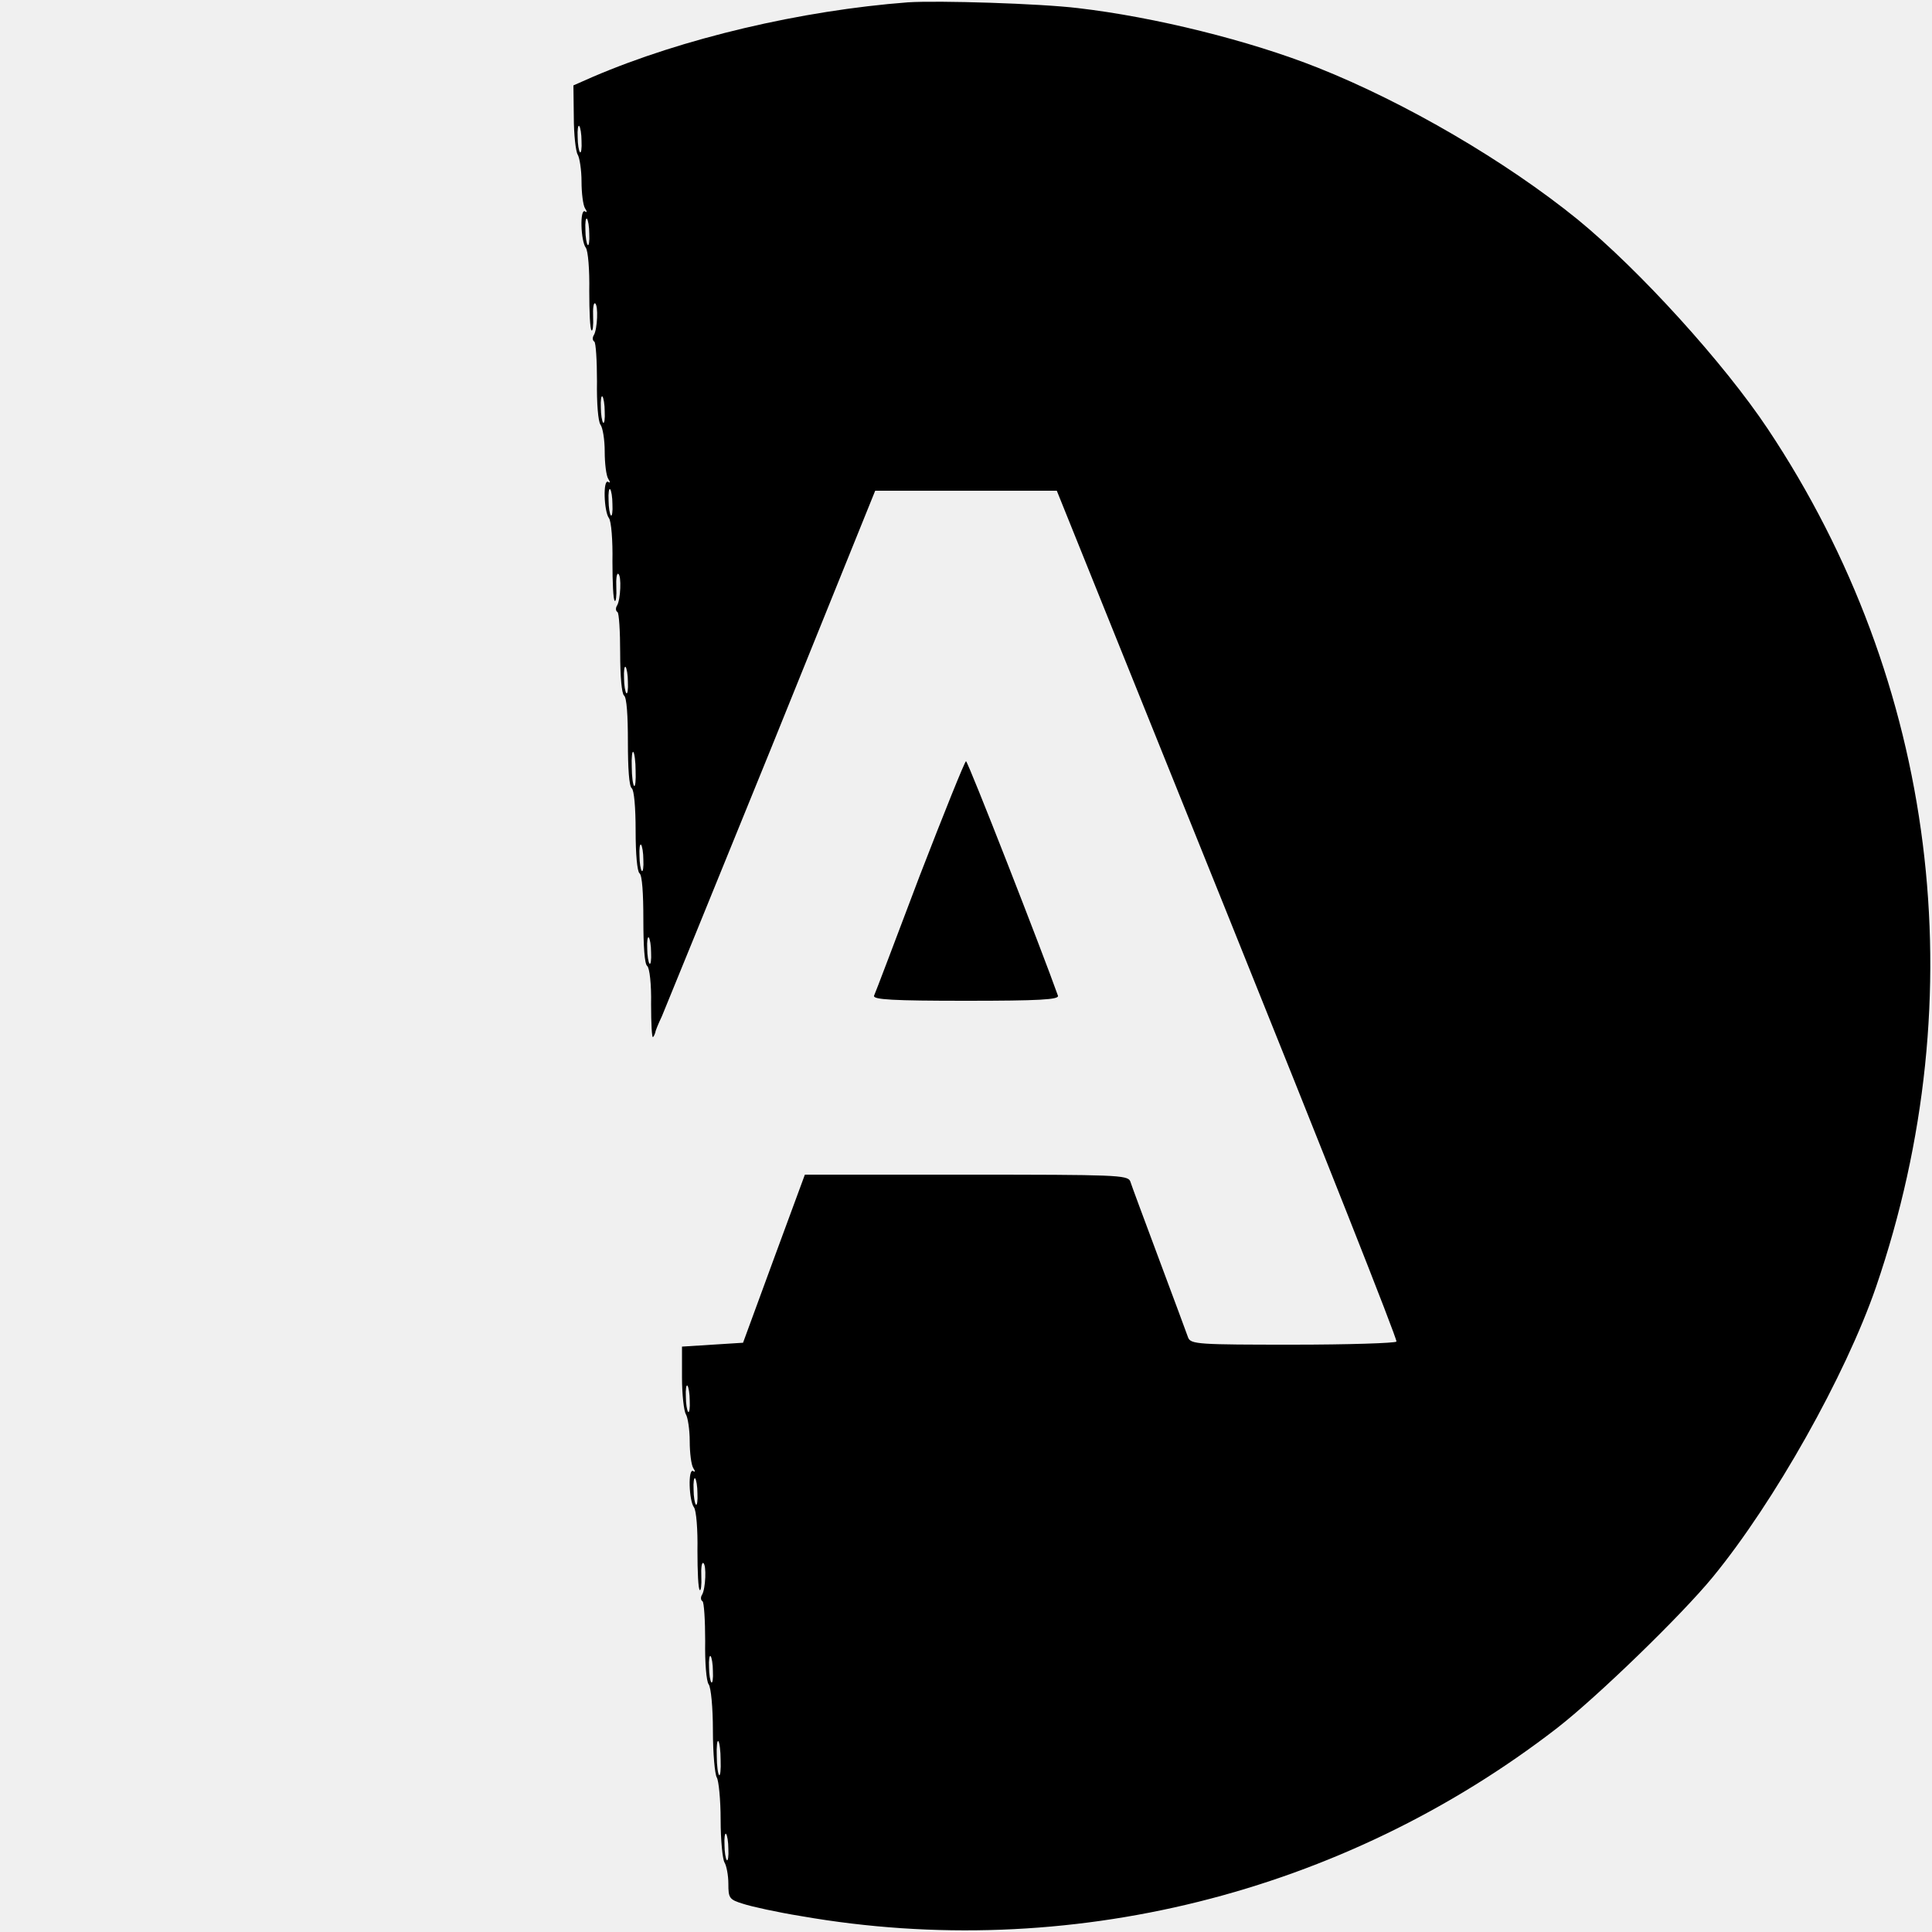
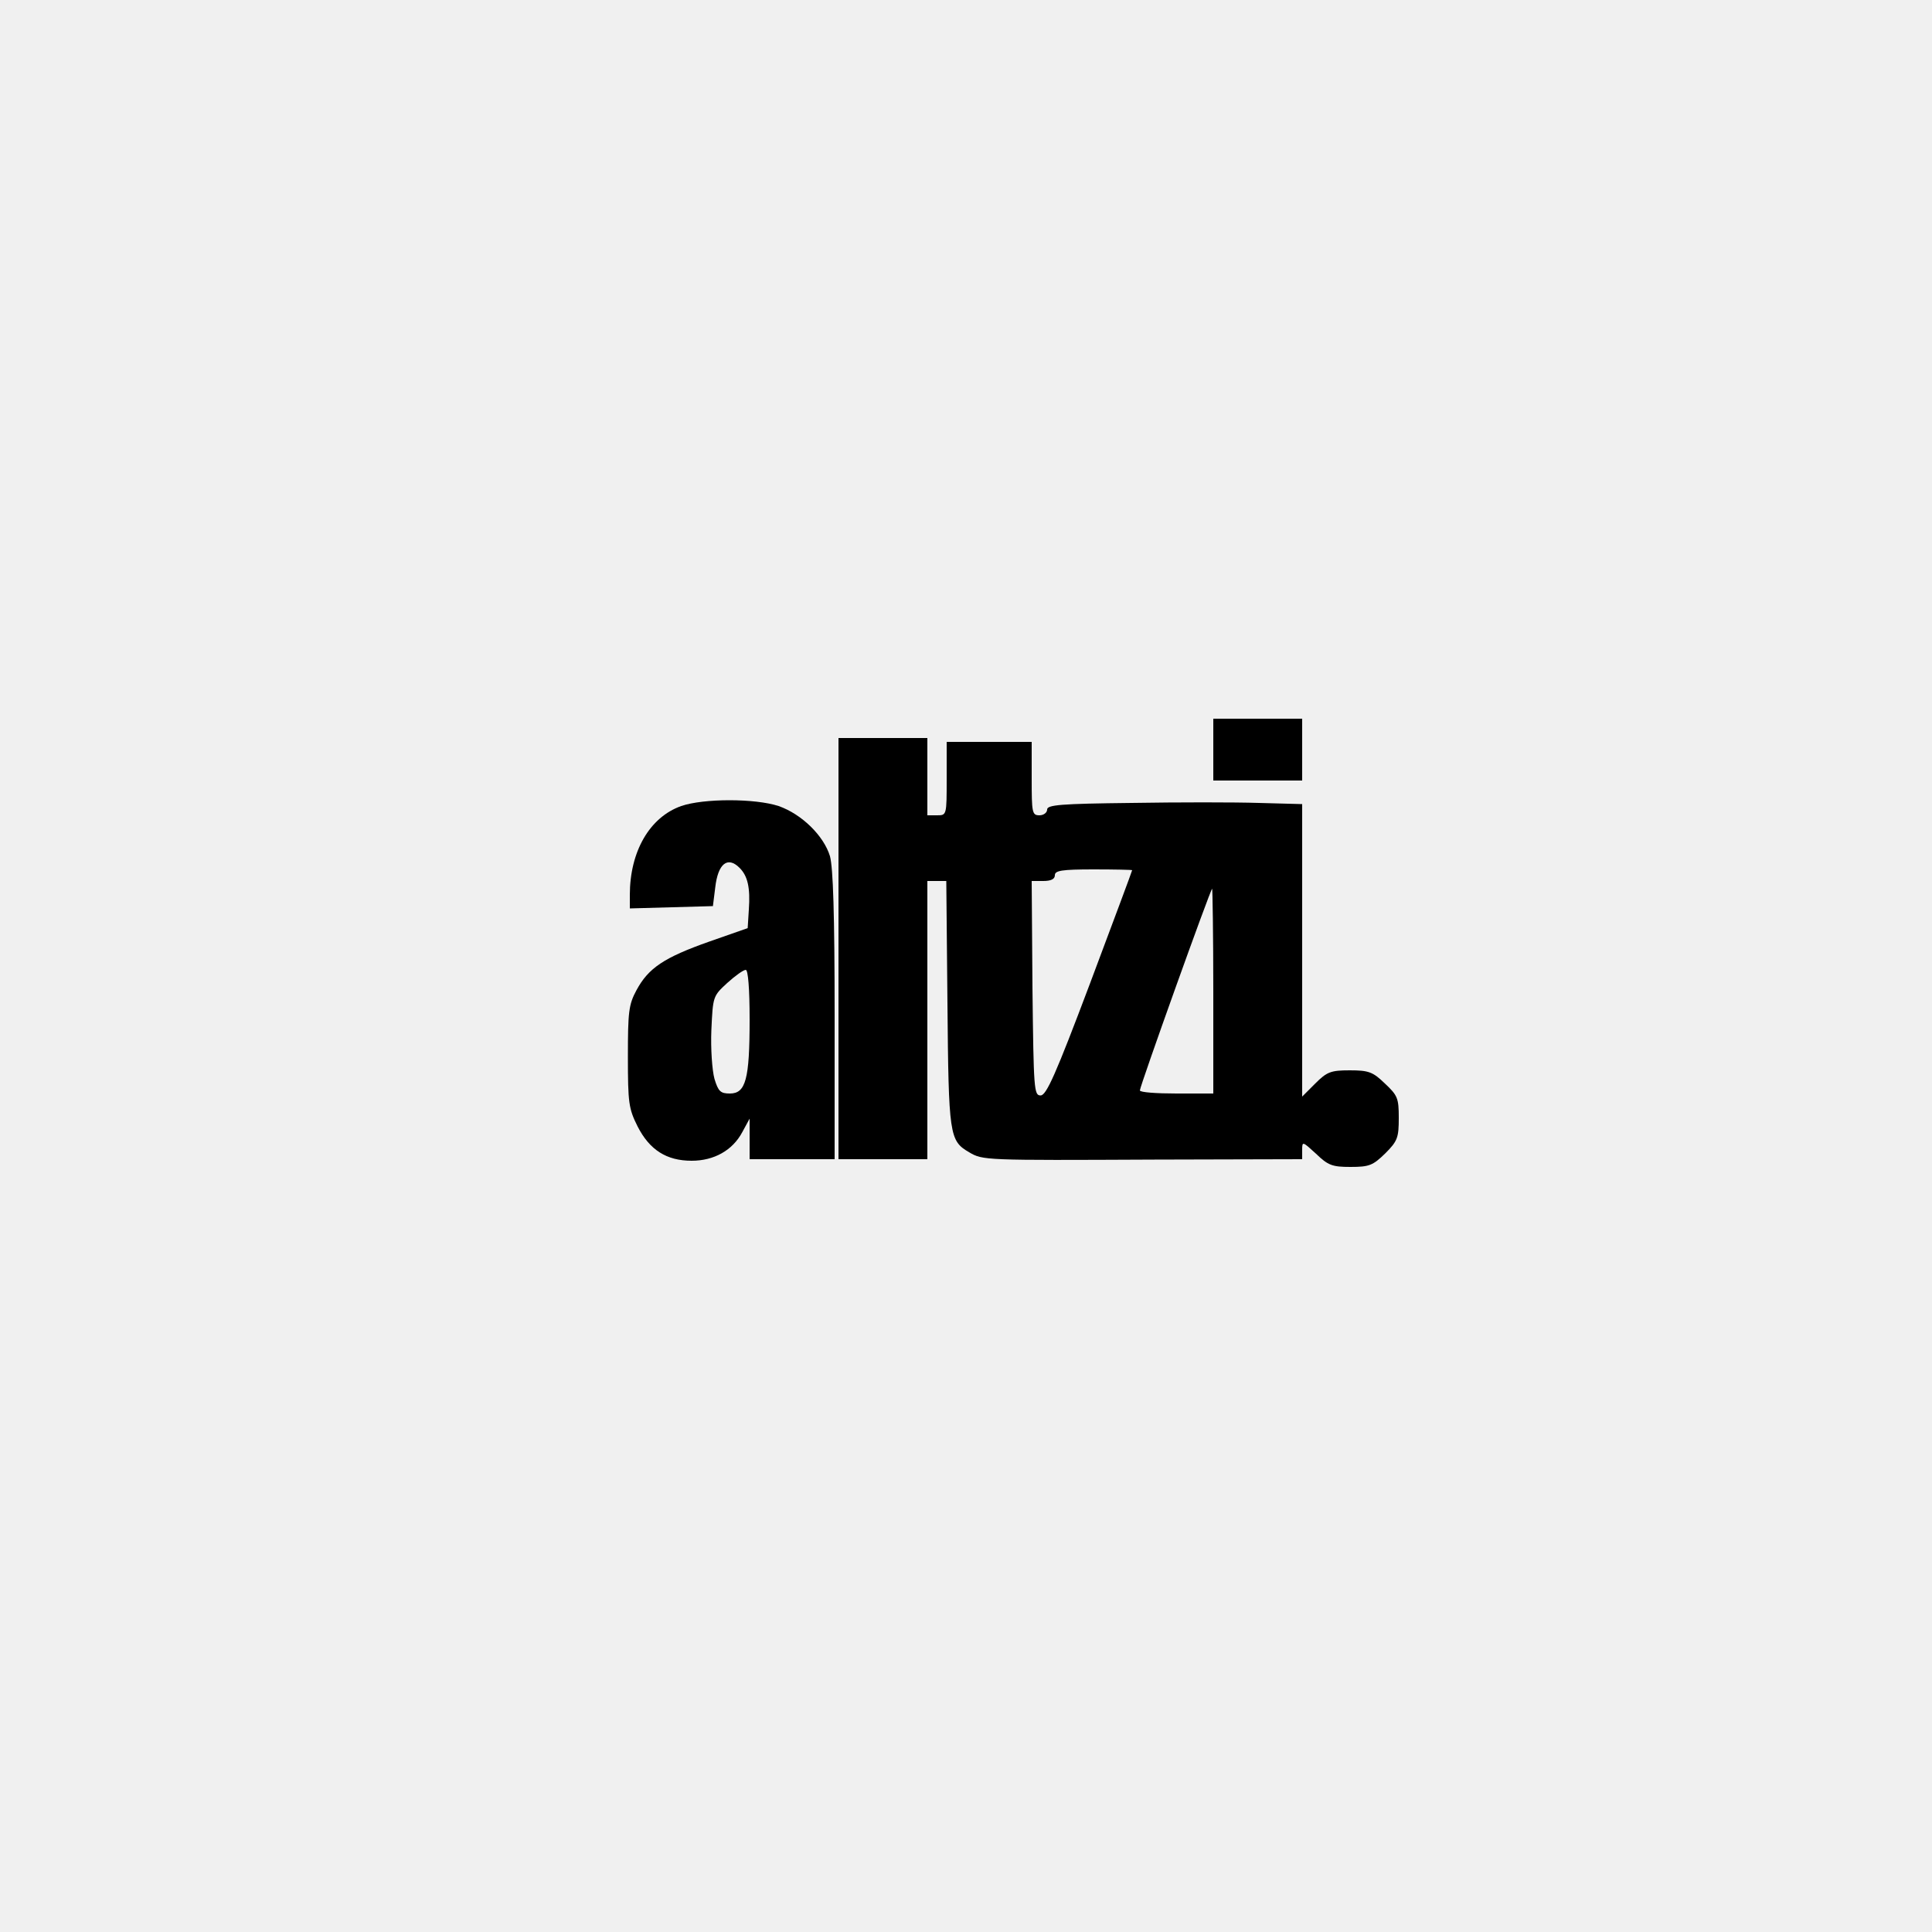
<svg xmlns="http://www.w3.org/2000/svg" version="1.0" width="500pt" height="500pt" viewBox="0 0 500 500" preserveAspectRatio="xMidYMid meet">
  <g transform="translate(0,500) scale(0.1,-0.1)" fill="#000000" stroke="none">
-     <path d="M2350 4994 c-276 -21 -583 -93 -816 -193 l-50 -22 1 -82 c0 -45 5 -89 10 -97 5 -8 10 -40 10 -70 0 -30 4 -61 9 -69 6 -9 5 -12 0 -8 -14 8 -11 -77 2 -94 6 -8 10 -58 9 -112 0 -54 2 -100 6 -102 3 -3 5 13 4 35 -1 22 1 37 5 35 9 -5 6 -67 -3 -82 -4 -6 -4 -14 1 -17 4 -2 7 -49 7 -103 -1 -56 3 -104 9 -112 6 -8 11 -39 11 -70 0 -31 4 -62 9 -70 6 -9 5 -12 0 -8 -14 8 -11 -77 2 -94 6 -8 10 -58 9 -112 0 -54 2 -100 6 -102 3 -3 5 13 4 35 -1 22 1 37 5 35 9 -5 6 -67 -3 -82 -4 -6 -4 -14 1 -17 4 -2 7 -50 7 -106 0 -61 4 -105 10 -110 7 -5 10 -52 10 -120 0 -68 3 -115 10 -120 6 -5 10 -49 10 -110 0 -61 4 -105 10 -110 7 -5 10 -52 10 -120 0 -68 3 -115 10 -120 6 -5 11 -46 10 -99 0 -50 2 -88 5 -85 3 3 5 9 6 12 0 4 8 23 17 42 8 19 136 333 284 697 l268 663 235 0 235 0 442 -1097 c243 -603 440 -1100 437 -1105 -3 -4 -124 -8 -269 -8 -241 0 -263 1 -270 18 -3 9 -37 100 -75 202 -38 102 -72 193 -75 203 -7 16 -36 17 -425 17 l-417 0 -80 -217 -80 -218 -79 -5 -79 -5 0 -80 c0 -44 5 -87 10 -95 5 -8 10 -40 10 -70 0 -30 4 -61 9 -69 6 -9 5 -12 0 -8 -14 8 -11 -77 2 -94 6 -8 10 -58 9 -112 0 -54 2 -100 6 -102 3 -3 5 13 4 35 -1 22 1 37 5 35 9 -5 6 -67 -3 -82 -4 -6 -4 -14 1 -17 4 -2 7 -49 7 -103 -1 -56 3 -104 9 -112 6 -8 11 -60 11 -120 0 -58 5 -113 10 -121 5 -8 10 -58 10 -110 0 -52 5 -102 10 -110 5 -8 10 -33 10 -55 0 -37 2 -41 38 -52 21 -7 89 -22 151 -32 688 -120 1400 57 1956 487 104 81 321 291 403 391 159 194 343 521 422 750 259 756 157 1565 -280 2221 -114 171 -332 411 -492 542 -185 150 -444 302 -673 393 -176 70 -422 131 -620 154 -99 12 -361 20 -440 15z m-845 -359 c1 -19 -1 -32 -4 -29 -3 3 -6 21 -6 39 -1 19 1 32 4 29 3 -3 6 -21 6 -39z m20 -240 c1 -19 -1 -32 -4 -29 -3 3 -6 21 -6 39 -1 19 1 32 4 29 3 -3 6 -21 6 -39z m40 -460 c1 -19 -1 -32 -4 -29 -3 3 -6 21 -6 39 -1 19 1 32 4 29 3 -3 6 -21 6 -39z m20 -240 c1 -19 -1 -32 -4 -29 -3 3 -6 21 -6 39 -1 19 1 32 4 29 3 -3 6 -21 6 -39z m40 -460 c1 -19 -1 -32 -4 -29 -3 3 -6 21 -6 39 -1 19 1 32 4 29 3 -3 6 -21 6 -39z m20 -230 c1 -25 -1 -42 -4 -39 -3 3 -6 25 -6 49 -1 25 1 42 4 39 3 -3 6 -25 6 -49z m20 -230 c1 -19 -1 -32 -4 -29 -3 3 -6 21 -6 39 -1 19 1 32 4 29 3 -3 6 -21 6 -39z m20 -240 c1 -19 -1 -32 -4 -29 -3 3 -6 21 -6 39 -1 19 1 32 4 29 3 -3 6 -21 6 -39z m100 -1160 c1 -19 -1 -32 -4 -29 -3 3 -6 21 -6 39 -1 19 1 32 4 29 3 -3 6 -21 6 -39z m20 -240 c1 -19 -1 -32 -4 -29 -3 3 -6 21 -6 39 -1 19 1 32 4 29 3 -3 6 -21 6 -39z m40 -460 c1 -19 -1 -32 -4 -29 -3 3 -6 21 -6 39 -1 19 1 32 4 29 3 -3 6 -21 6 -39z m20 -230 c1 -25 -1 -42 -4 -39 -3 3 -6 25 -6 49 -1 25 1 42 4 39 3 -3 6 -25 6 -49z m20 -230 c1 -19 -1 -32 -4 -29 -3 3 -6 21 -6 39 -1 19 1 32 4 29 3 -3 6 -21 6 -39z" />
-     <path d="M2380 2733 c-62 -164 -115 -304 -118 -310 -3 -10 49 -13 238 -13 189 0 241 3 238 13 -40 113 -233 607 -238 607 -3 0 -57 -134 -120 -297z" />
-     <style>
-         path { fill: #000; }
-         @media (prefers-color-scheme: dark) {
-             path { fill: #FFF; }
-         }
-     </style>
+     <path d="M3140 3060 l0 -80 115 0 115 0 0 80 0 80 -115 0 -115 0 0 -80z" />
+     <path d="M2170 2545 l0 -545 115 0 115 0 0 360 0 360 24 0 25 0 3 -317 c3 -342 5 -355 56 -385 36 -21 38 -21 480 -19 l382 1 0 24 c0 23 1 22 36 -10 31 -30 42 -34 89 -34 49 0 58 4 90 35 32 32 35 41 35 92 0 51 -3 58 -36 89 -31 30 -42 34 -91 34 -49 0 -59 -4 -89 -34 l-34 -34 0 379 0 378 -112 3 c-62 2 -211 2 -330 0 -183 -2 -218 -5 -218 -17 0 -8 -9 -15 -20 -15 -19 0 -20 7 -20 95 l0 95 -110 0 -110 0 0 -95 c0 -95 0 -95 -25 -95 l-25 0 0 100 0 100 -115 0 -115 0 0 -545z m760 203 c0 -2 -49 -133 -109 -293 -89 -236 -113 -290 -128 -290 -17 0 -18 15 -21 278 l-2 277 30 0 c20 0 30 5 30 15 0 12 18 15 100 15 55 0 100 -1 100 -2z m210 -313 l0 -265 -95 0 c-52 0 -95 3 -95 8 0 11 183 522 187 522 1 0 3 -119 3 -265z" />
+     <path d="M1763 2914 c-82 -29 -133 -118 -133 -230 l0 -35 108 3 107 3 6 48 c7 62 32 82 63 51 21 -21 28 -51 24 -108 l-3 -48 -100 -35 c-116 -41 -157 -68 -188 -126 -20 -37 -22 -56 -22 -172 0 -119 2 -134 25 -180 31 -61 75 -89 140 -89 58 0 106 27 131 74 l19 35 0 -53 0 -52 110 0 110 0 0 371 c0 265 -4 383 -12 413 -16 53 -73 109 -133 130 -61 20 -194 20 -252 0z m177 -553 c0 -154 -10 -191 -51 -191 -24 0 -30 5 -40 38 -6 22 -10 78 -8 126 4 87 4 88 41 122 21 19 42 34 48 34 6 0 10 -48 10 -129z" />
  </g>
</svg>
